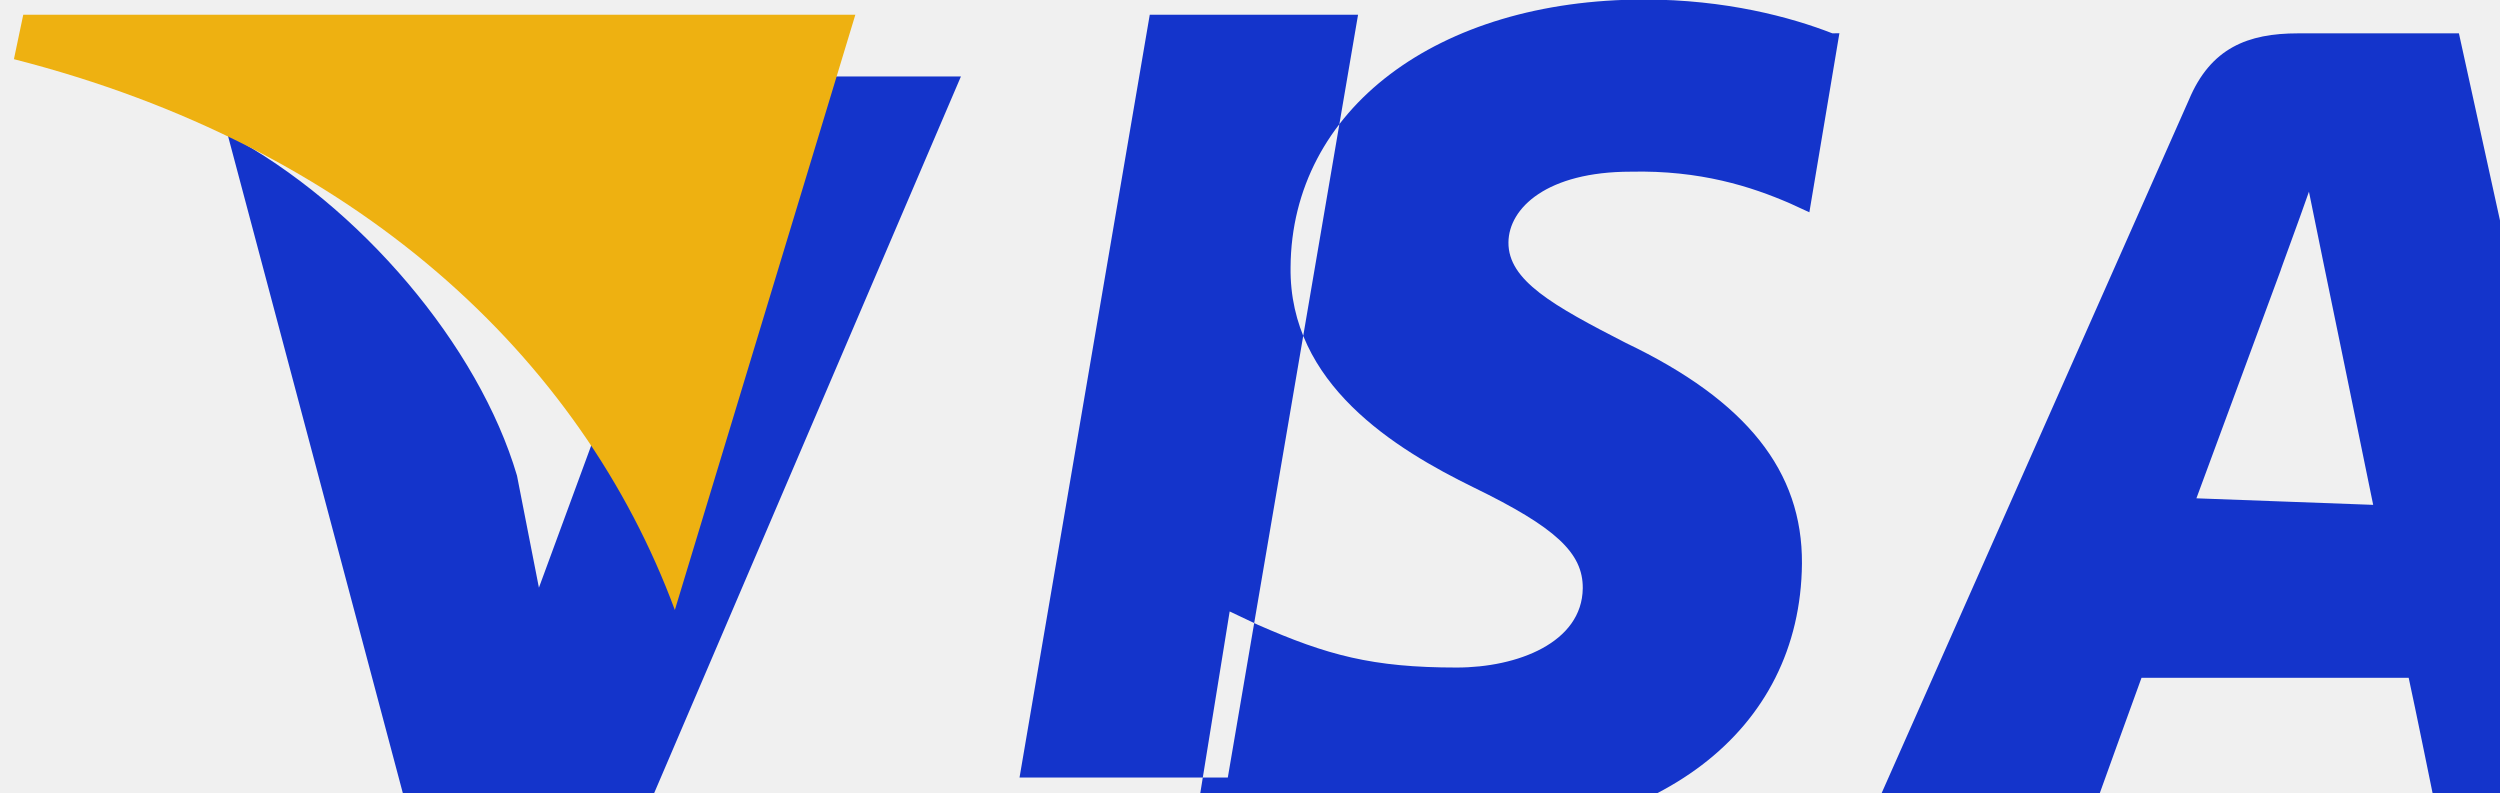
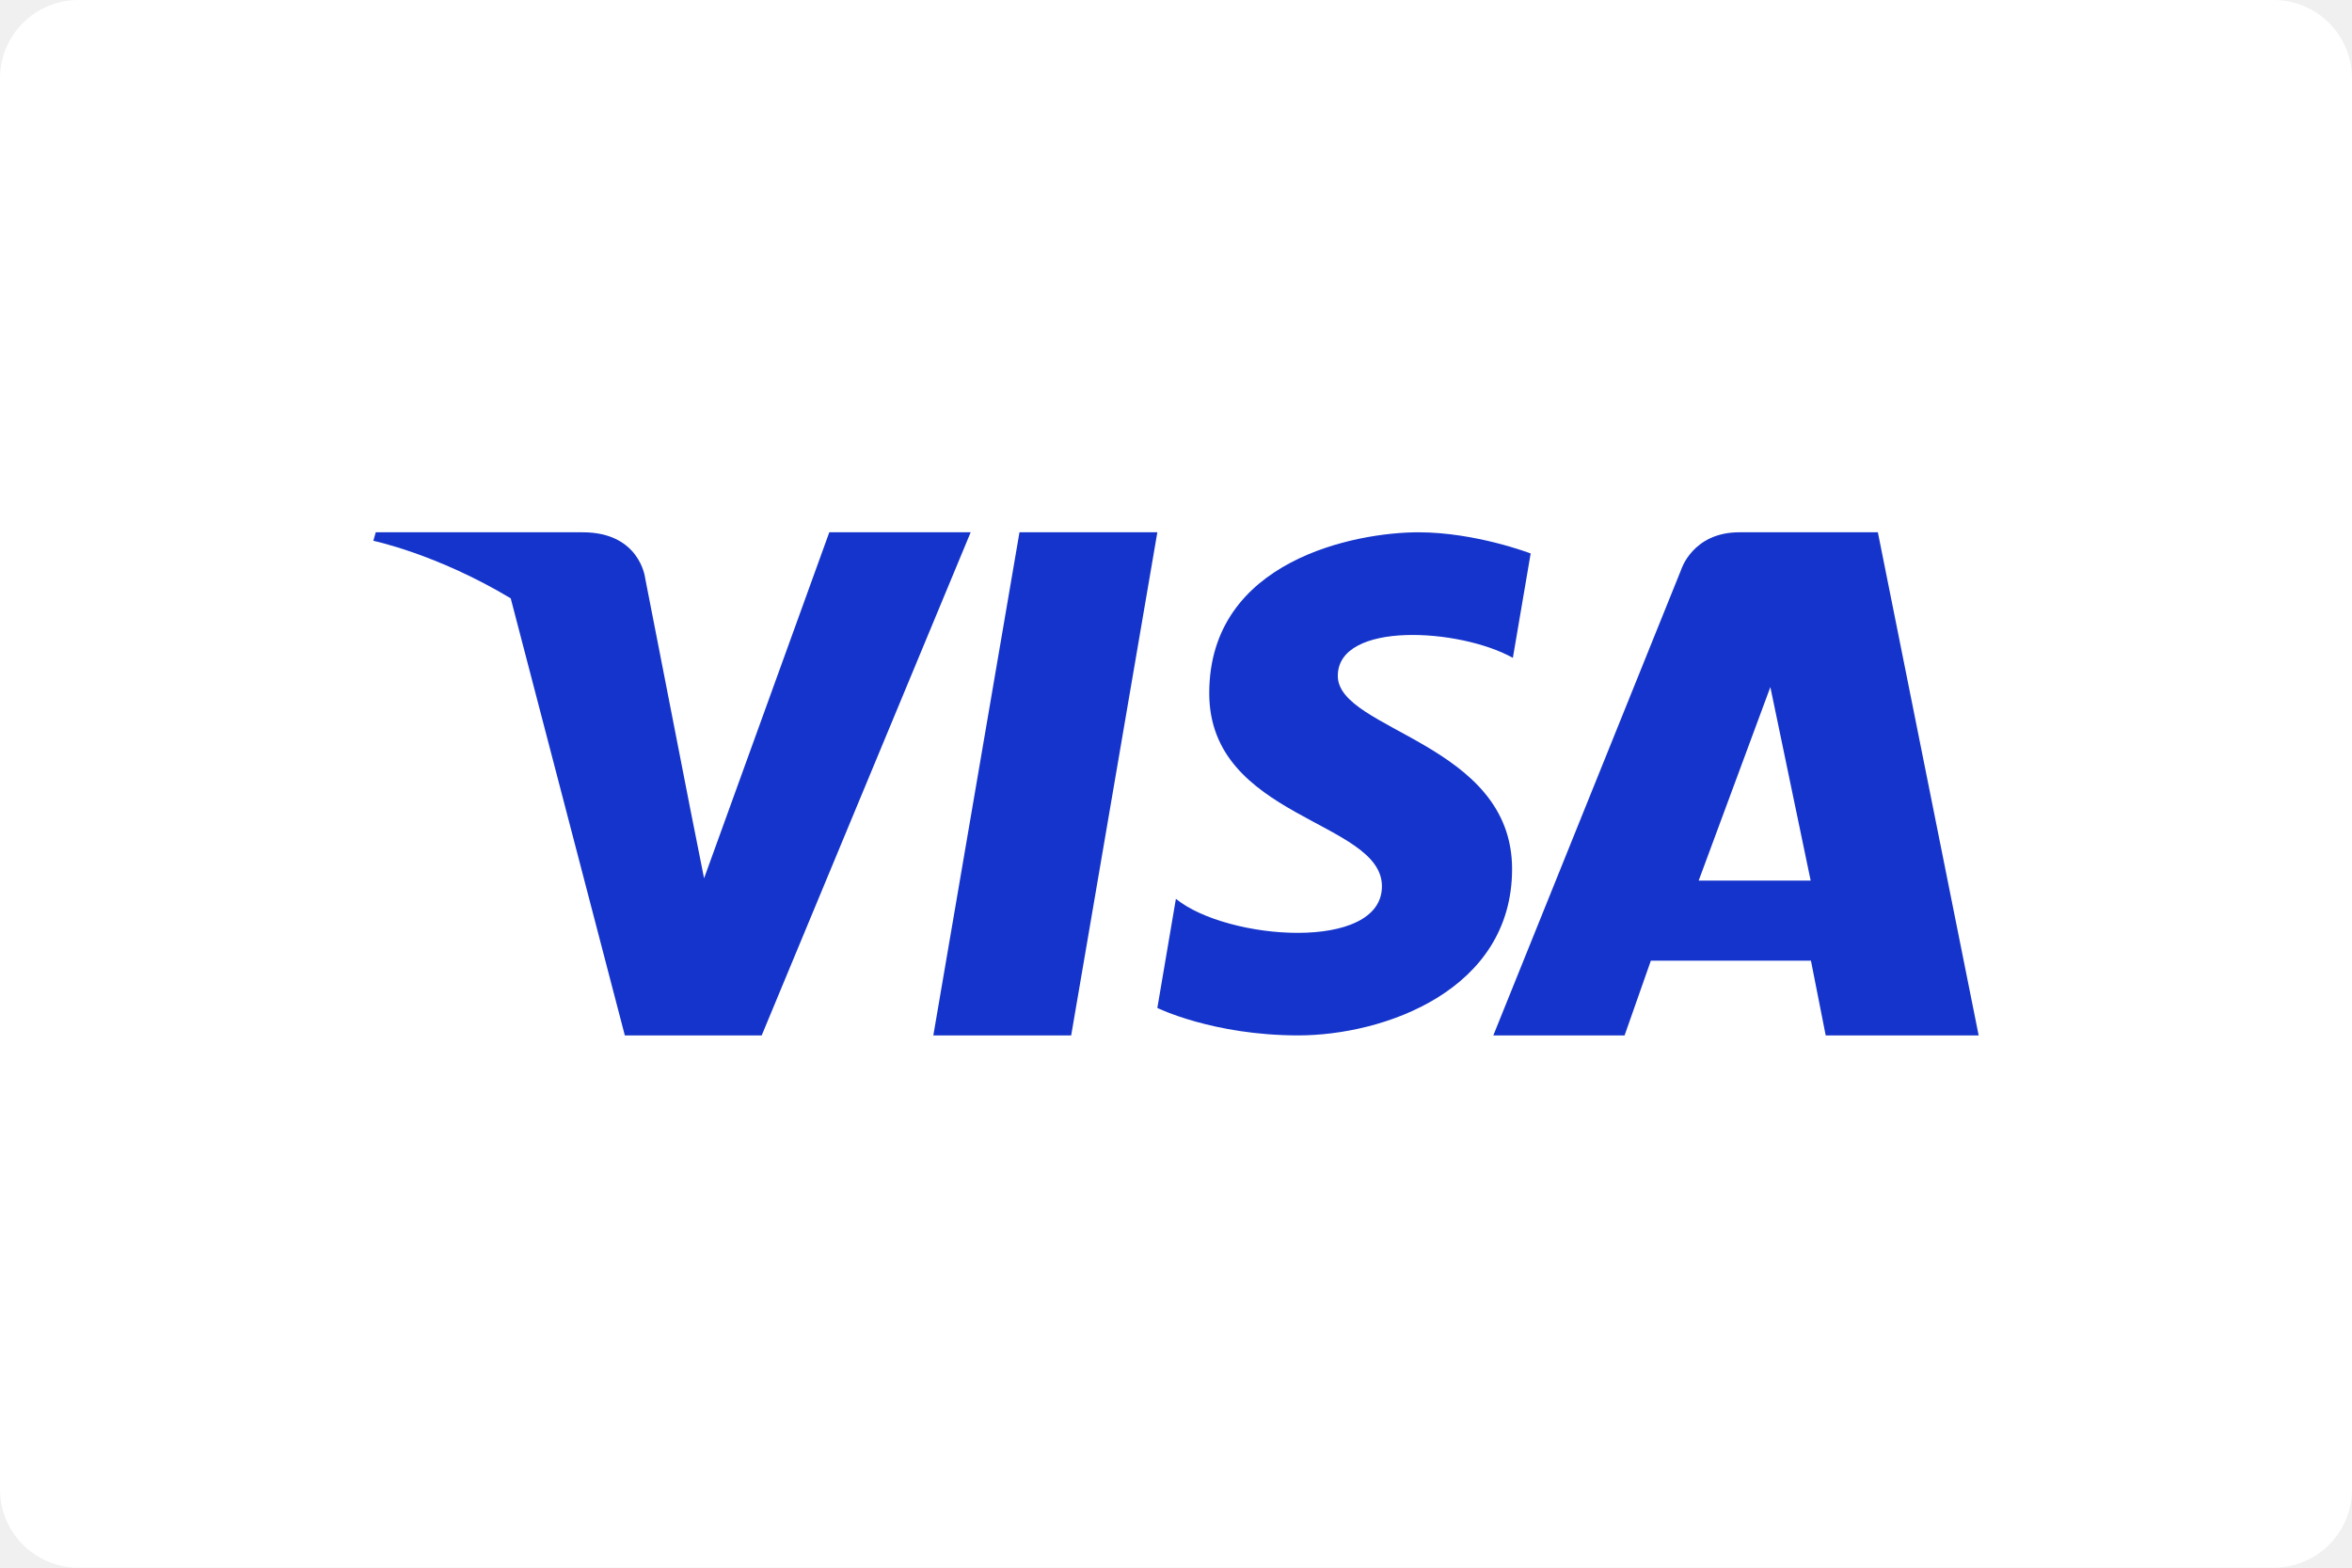
- <svg xmlns="http://www.w3.org/2000/svg" viewBox="0 0 141.732 45.421" width="142" height="45">
-   <path fill="#1434CB" d="M57.653 44.576l7.466-43.731h11.942l-7.467 43.731H57.653zm46.604-42.664c-2.39-.933-6.13-1.939-10.787-1.939-11.87 0-20.224 6.305-20.278 15.352-.089 6.678 5.968 10.407 10.518 12.631 4.678 2.278 6.252 3.743 6.234 5.77-.037 3.125-3.754 4.545-7.23 4.545-4.836 0-7.426-.708-11.411-2.457l-1.603-.759-1.714 10.597c2.868 1.323 8.163 2.473 13.655 2.528 12.607 0 20.78-6.223 20.869-15.867.037-5.289-3.159-9.336-10.089-12.648-4.195-2.152-6.757-3.587-6.738-5.769.019-1.981 2.223-4.053 7.009-4.053 3.992-.09 6.906.852 9.141 1.821l1.102.507 1.722-10.266zm35.918 0h-9.227c-2.859 0-5.006.824-6.257 3.821l-17.769 40.09h12.537s2.05-5.698 2.518-6.962h15.318c.356 1.621 1.442 6.962 1.442 6.962h11.077l-9.639-43.911zm-15.05 26.657c1.002-2.698 4.836-13.087 4.836-13.087-.037.056 1.002-2.73 1.616-4.492l.831 4.072s2.355 11.412 2.851 13.882l-10.134-.375zm-83.336-26.657l-11.69 31.78-1.258-6.425c-2.188-7.433-8.995-15.5-16.59-19.559l10.749 40.407h12.573l18.72-43.731H41.789l-.001.001z" />
-   <path fill="#EEB111" d="M25.773.845H.535l-.535 2.548c19.569 4.996 32.522 17.062 37.892 31.579L48.24.845H25.773z" />
+ <svg xmlns="http://www.w3.org/2000/svg" width="120" height="80" viewBox="0 0 120 80" fill="none">
+   <rect width="120" height="80" rx="4" fill="white" />
+   <path fill-rule="evenodd" clip-rule="evenodd" d="M86.667 44.938L90.324 35.062L92.381 44.938H86.667ZM100.952 52.837L95.809 27.163H88.738C86.353 27.163 85.772 29.076 85.772 29.076L76.19 52.837H82.887L84.227 49.024H92.395L93.148 52.837H100.952Z" fill="#1434CB" />
+   <path fill-rule="evenodd" clip-rule="evenodd" d="M77.187 33.571L78.095 28.244C78.095 28.244 75.29 27.163 72.365 27.163C69.203 27.163 61.696 28.564 61.696 35.374C61.696 41.782 70.507 41.862 70.507 45.227C70.507 48.591 62.603 47.99 59.995 45.868L59.048 51.436C59.048 51.436 61.892 52.837 66.24 52.837C70.587 52.837 77.147 50.554 77.147 44.346C77.147 37.896 68.255 37.296 68.255 34.492C68.255 31.688 74.46 32.048 77.187 33.571Z" fill="#1434CB" />
+   <path fill-rule="evenodd" clip-rule="evenodd" d="M54.652 52.837H47.619L52.014 27.163H59.048L54.652 52.837Z" fill="#1434CB" />
+   <path fill-rule="evenodd" clip-rule="evenodd" d="M42.311 27.163L35.922 44.821L35.166 41.019L35.167 41.02L32.911 29.475C32.911 29.475 32.639 27.163 29.732 27.163H19.171L19.048 27.597C19.048 27.597 22.278 28.267 26.057 30.533L31.879 52.837H38.862L49.524 27.163H42.311Z" fill="#1434CB" />
</svg>
